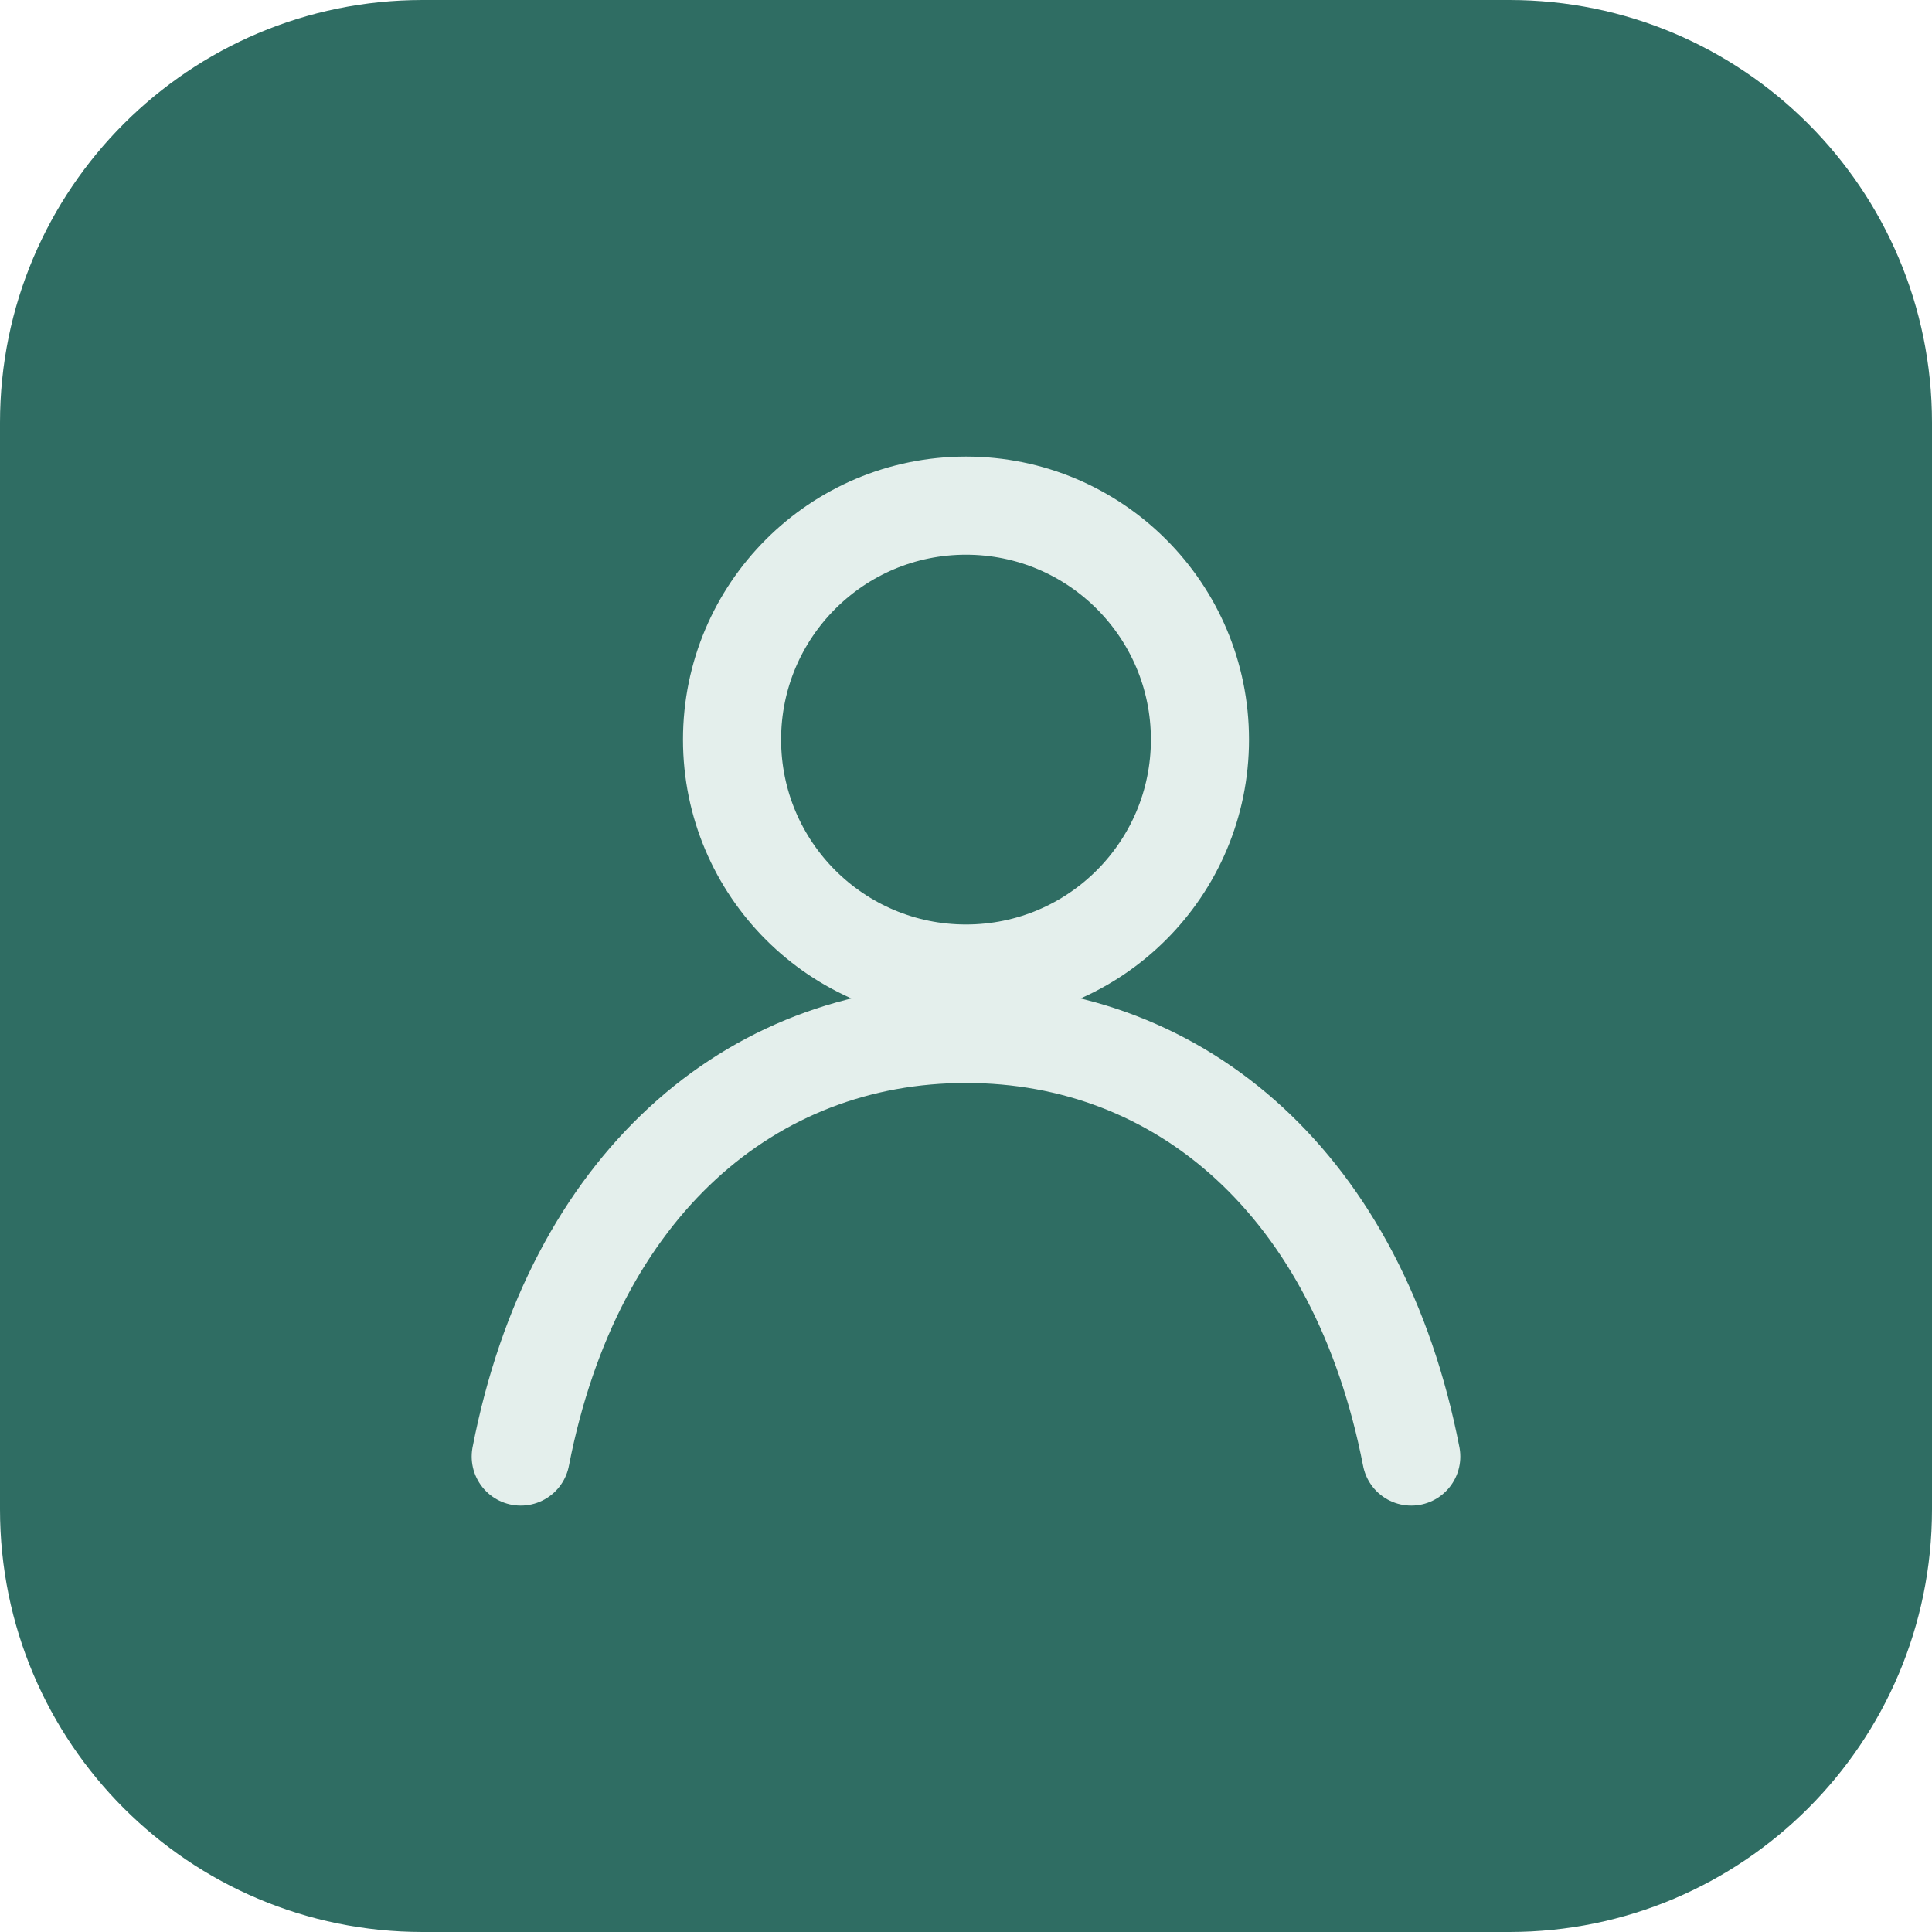
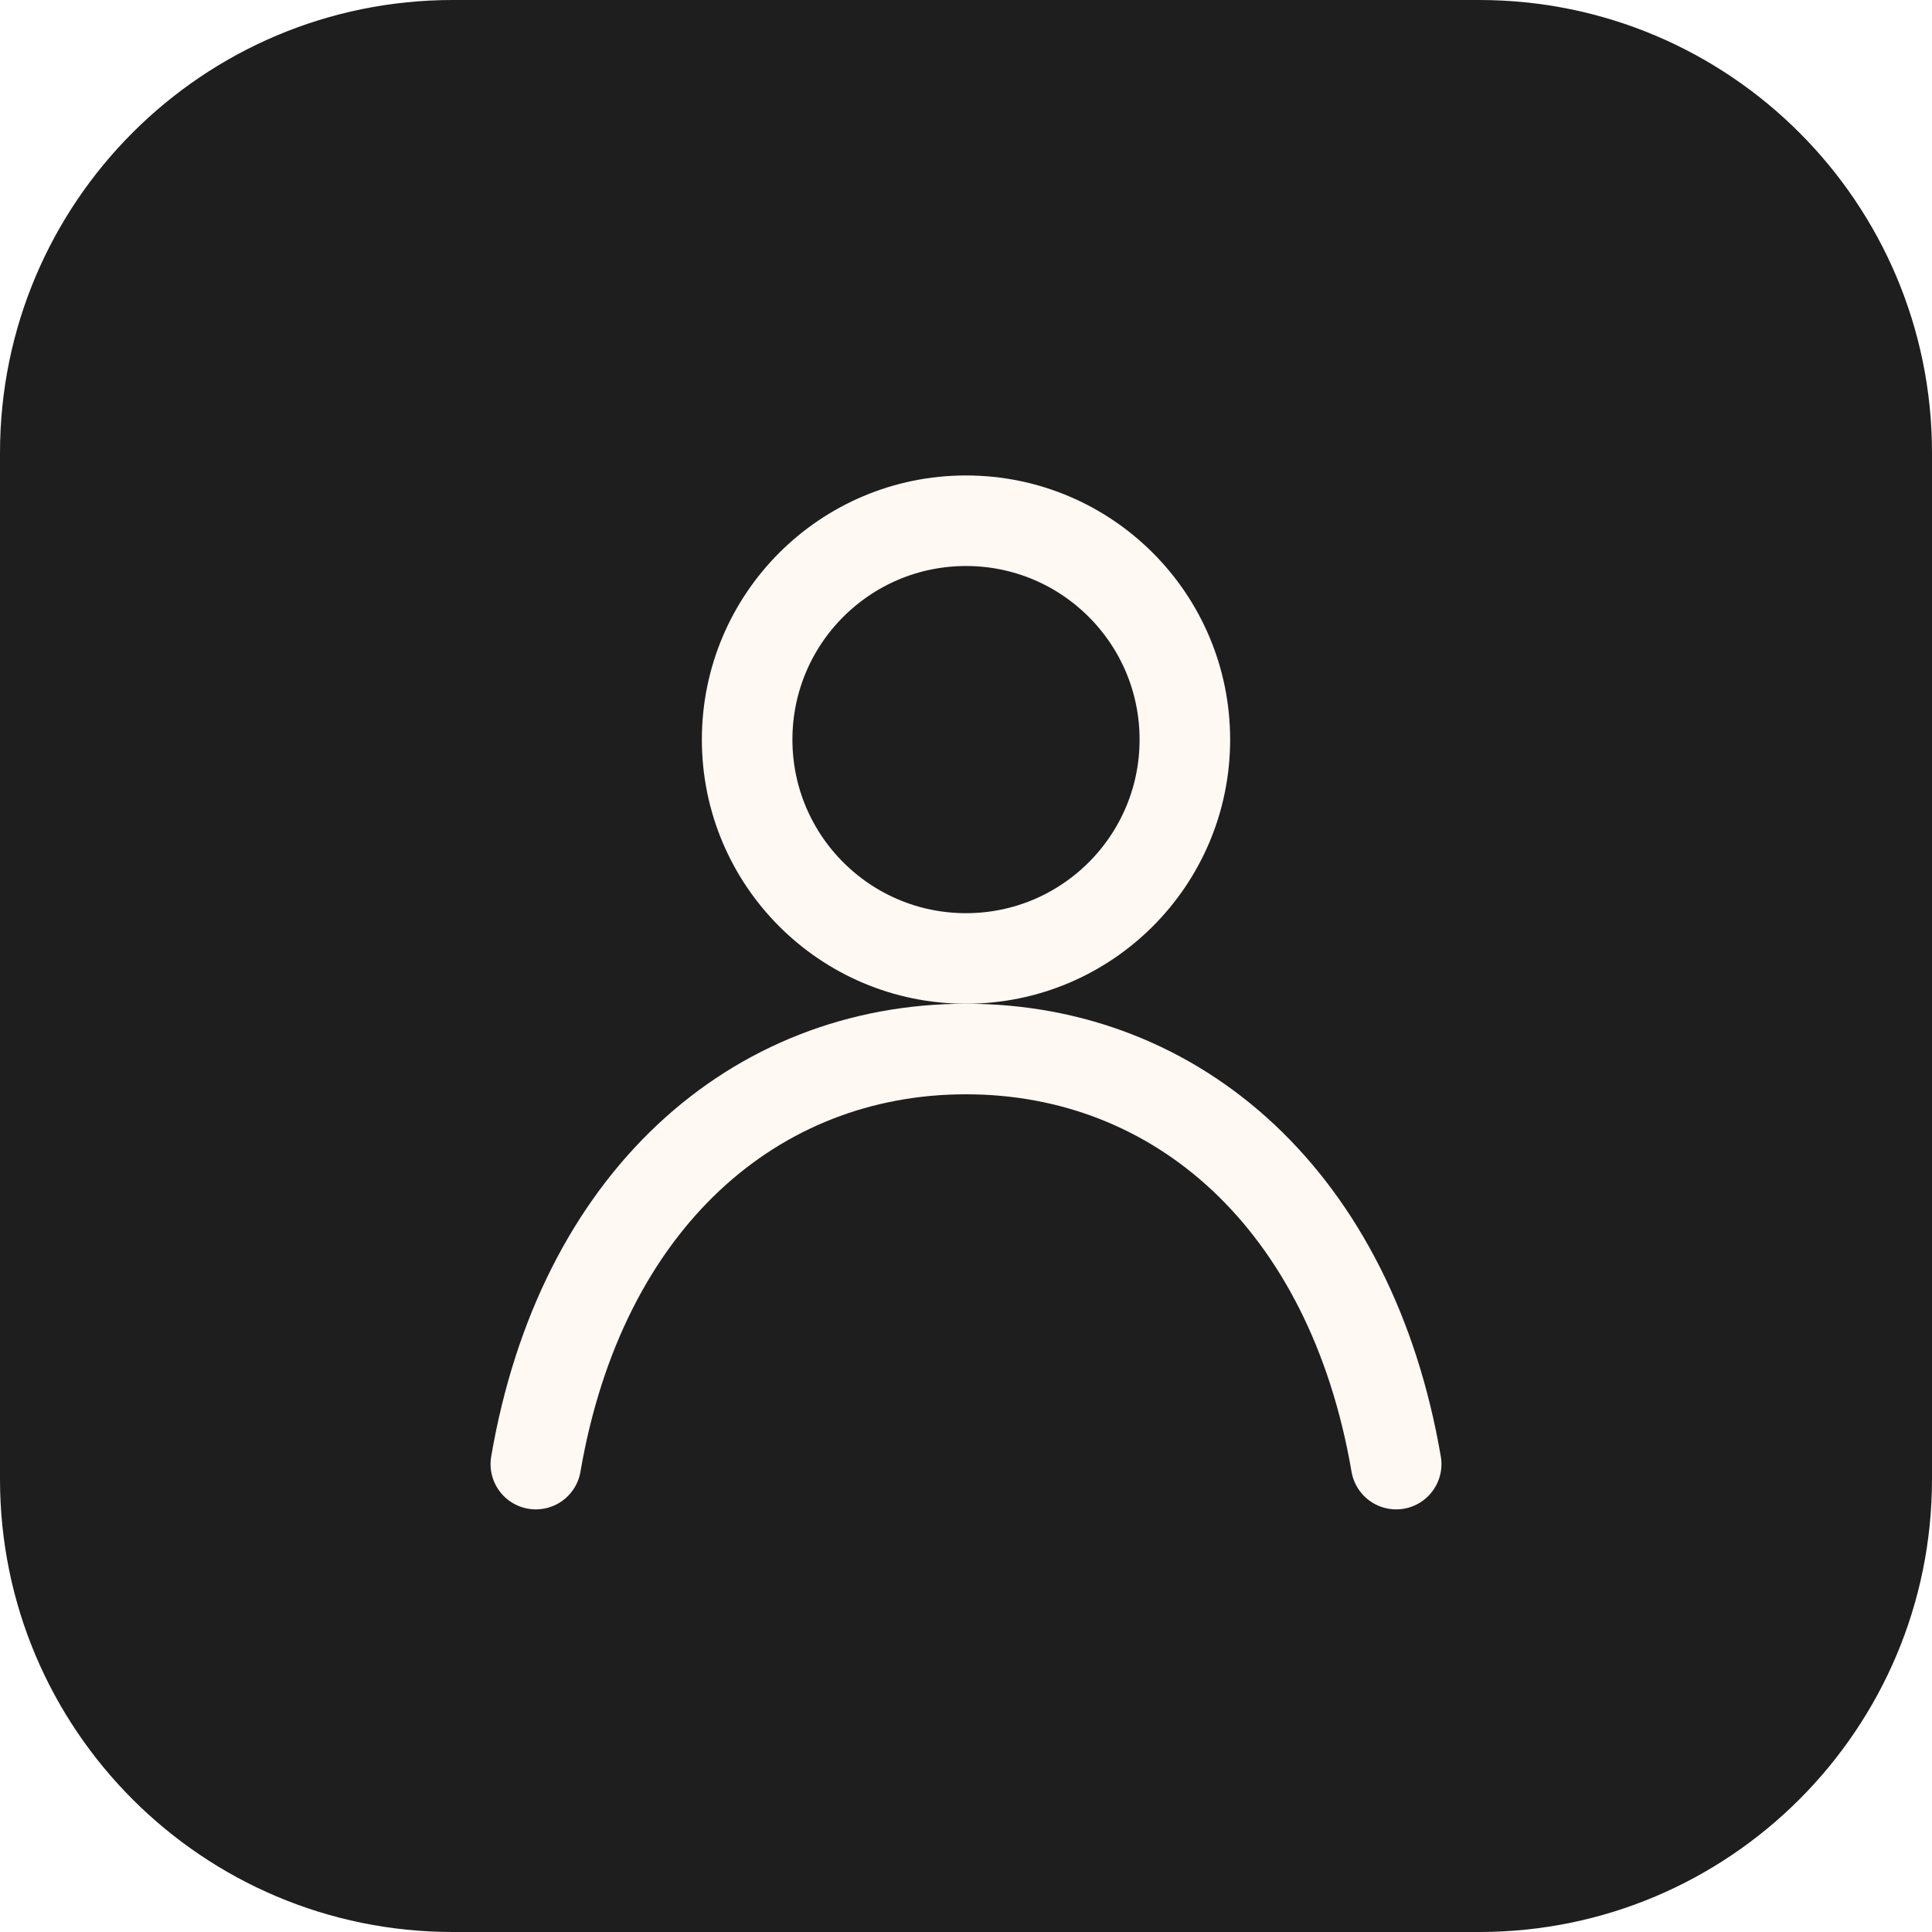
<svg xmlns="http://www.w3.org/2000/svg" viewBox="0 0 512 512">
-   <rect width="512" height="512" rx="112" fill="#2f6d63" />
-   <circle cx="256" cy="196" r="62" fill="none" stroke="#e4efec" stroke-width="26" />
-   <path d="M138 386c14-72 61-112 118-112s104 40 118 112" fill="none" stroke="#e4efec" stroke-width="26" stroke-linecap="round" />
+   <rect width="512" height="512" rx="120" fill="#1e1e1e" />
+   <circle cx="256" cy="196" r="58" fill="none" stroke="#fff8f3" stroke-width="24" />
+   <path d="M142 388c12-70 58-110 114-110s102 40 114 110" fill="none" stroke="#fff8f3" stroke-width="24" stroke-linecap="round" />
</svg>
